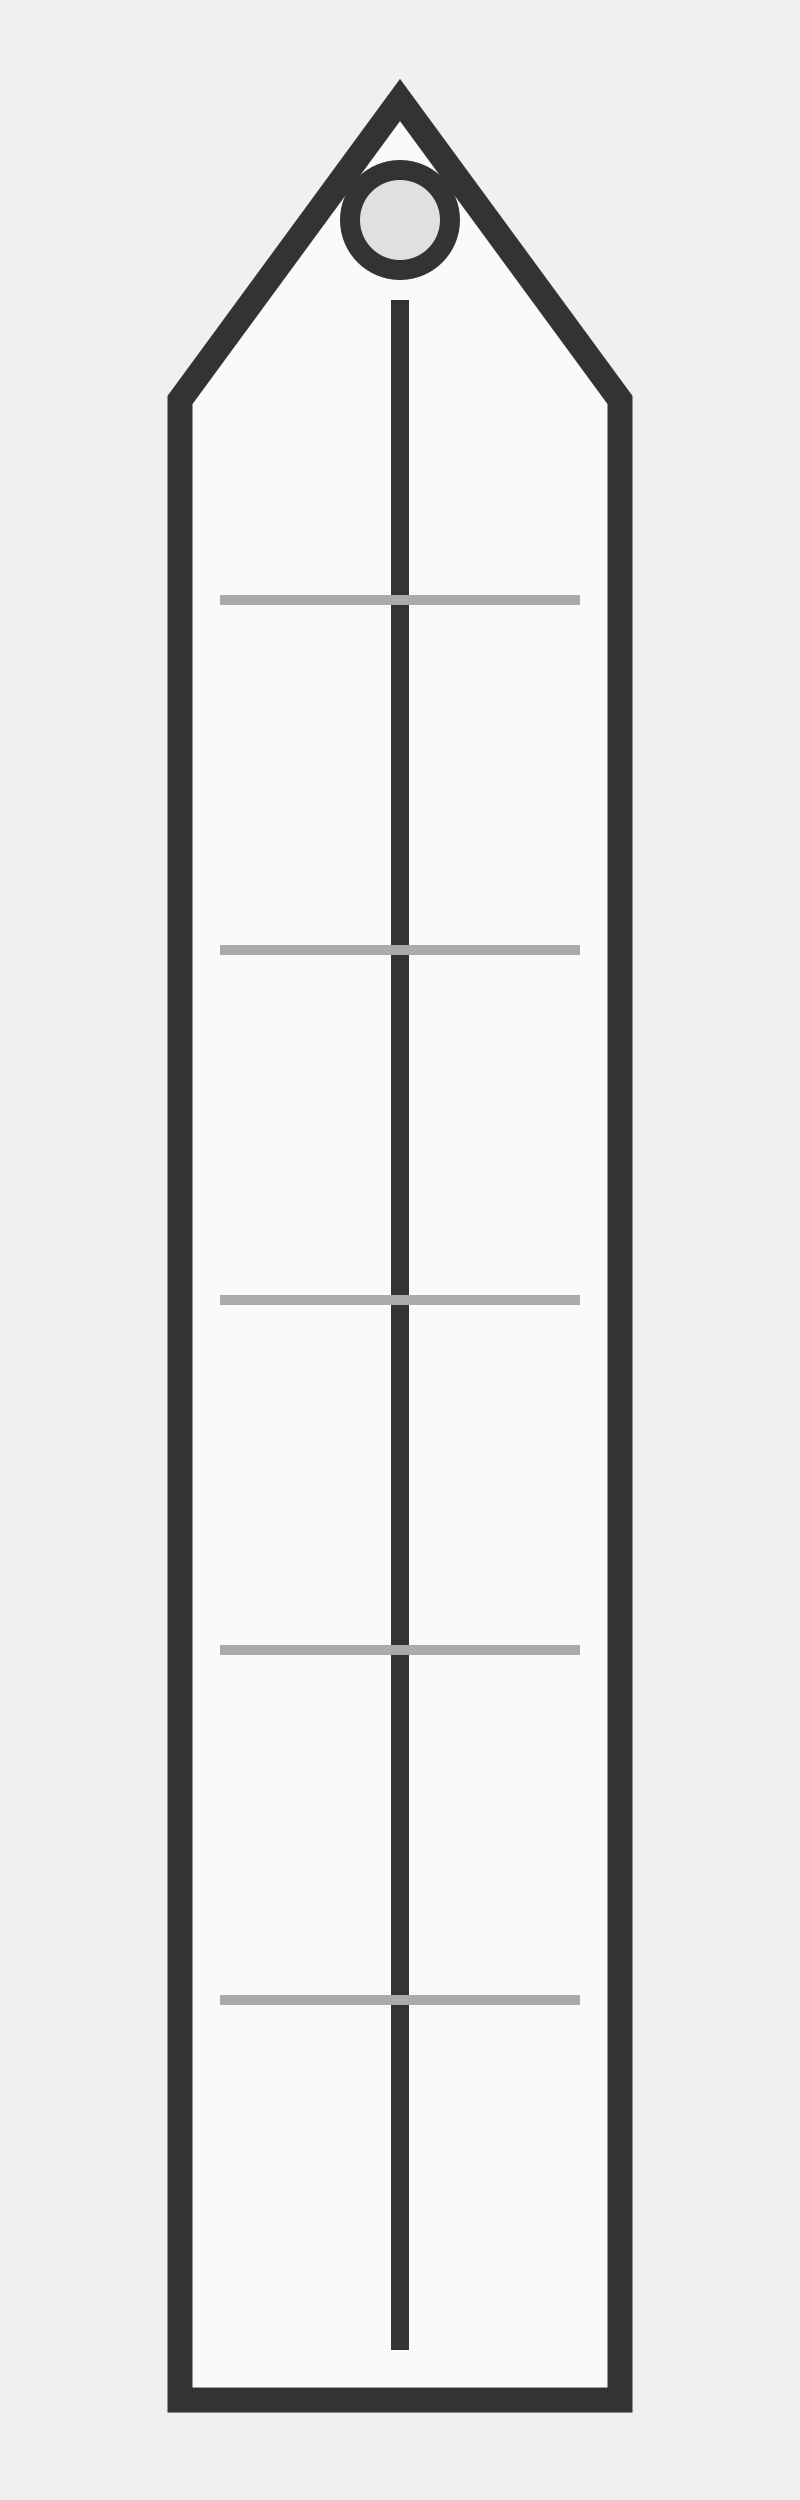
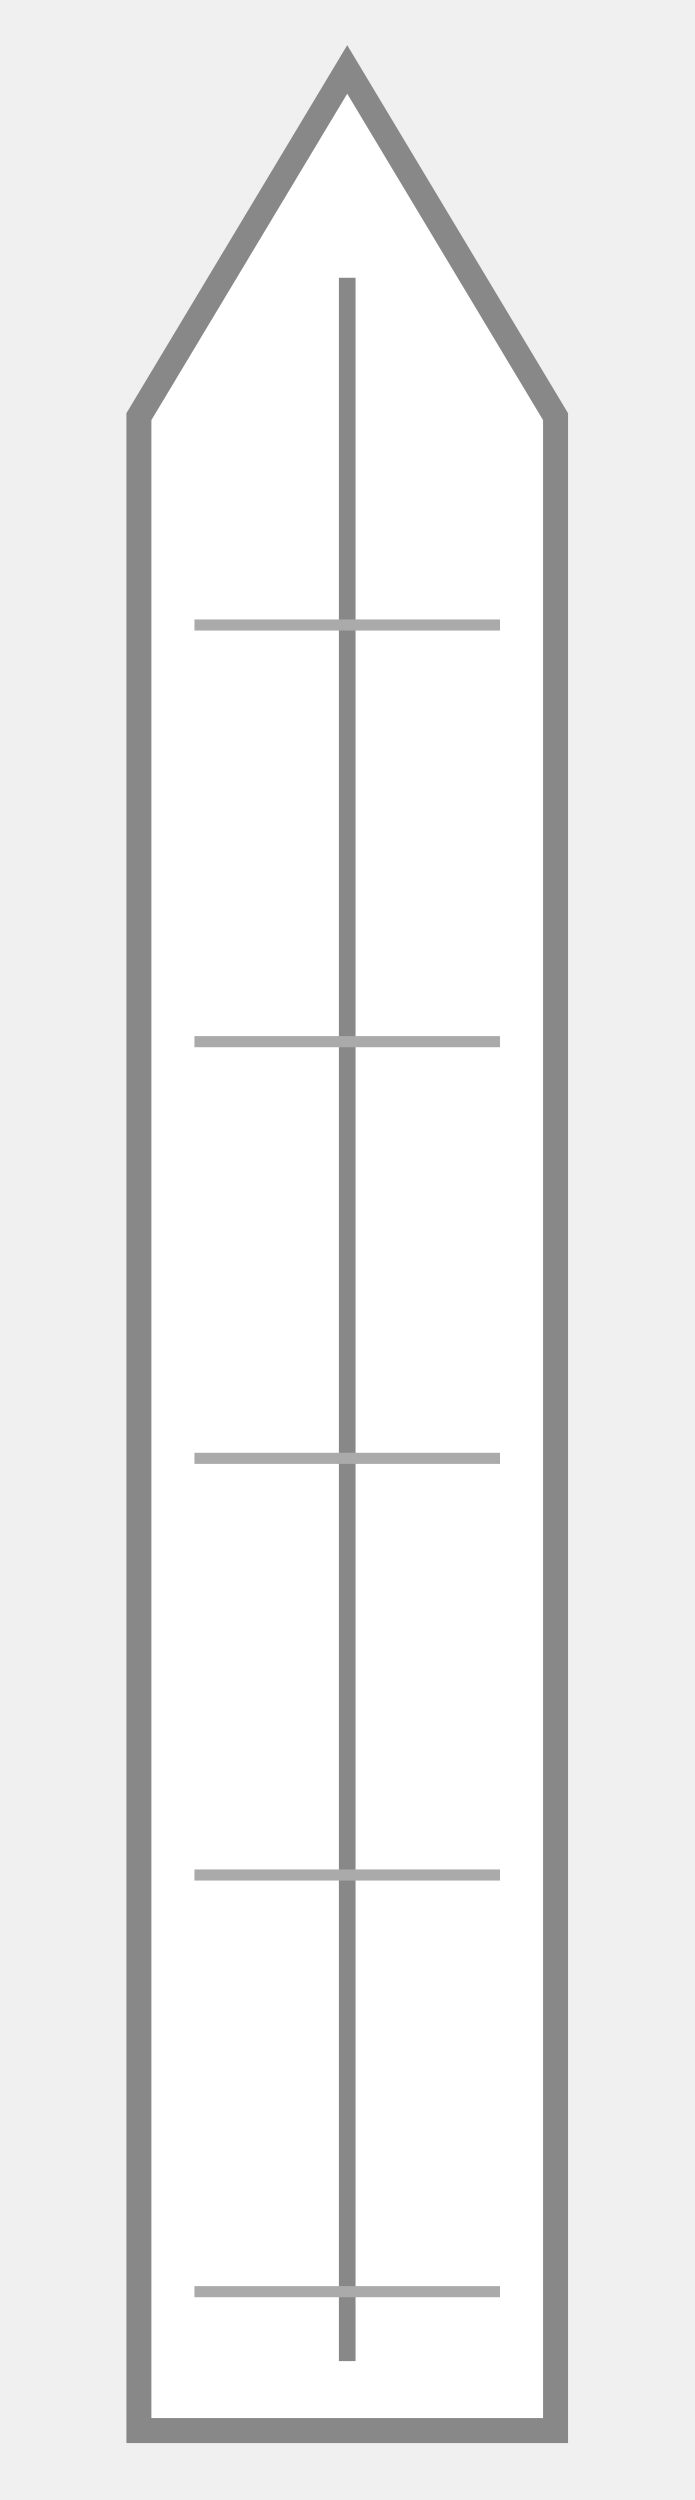
- <svg xmlns="http://www.w3.org/2000/svg" viewBox="0 0 80 250" fill="none">
-   <path d="M18 40 L40 10 L62 40 L62 240 L18 240 Z" stroke="#333" stroke-width="2.5" fill="#fafafa" />
-   <line x1="40" y1="30" x2="40" y2="235" stroke="#333" stroke-width="1.8" />
-   <line x1="22" y1="60" x2="58" y2="60" stroke="#aaa" stroke-width="1" />
-   <line x1="22" y1="95" x2="58" y2="95" stroke="#aaa" stroke-width="1" />
-   <line x1="22" y1="130" x2="58" y2="130" stroke="#aaa" stroke-width="1" />
-   <line x1="22" y1="165" x2="58" y2="165" stroke="#aaa" stroke-width="1" />
-   <line x1="22" y1="200" x2="58" y2="200" stroke="#aaa" stroke-width="1" />
-   <circle cx="40" cy="22" r="5" stroke="#333" stroke-width="2" fill="#e0e0e0" />
+ <svg xmlns="http://www.w3.org/2000/svg" viewBox="0 0 50 180" fill="none">
+   <path d="M10 30 L25 5 L40 30 L40 175 L10 175 Z" stroke="#888" stroke-width="1.8" fill="#fff" />
+   <line x1="25" y1="20" x2="25" y2="170" stroke="#888" stroke-width="1.2" />
+   <line x1="14" y1="45" x2="36" y2="45" stroke="#aaa" stroke-width="0.8" />
+   <line x1="14" y1="75" x2="36" y2="75" stroke="#aaa" stroke-width="0.8" />
+   <line x1="14" y1="105" x2="36" y2="105" stroke="#aaa" stroke-width="0.8" />
+   <line x1="14" y1="135" x2="36" y2="135" stroke="#aaa" stroke-width="0.8" />
+   <line x1="14" y1="165" x2="36" y2="165" stroke="#aaa" stroke-width="0.8" />
</svg>
